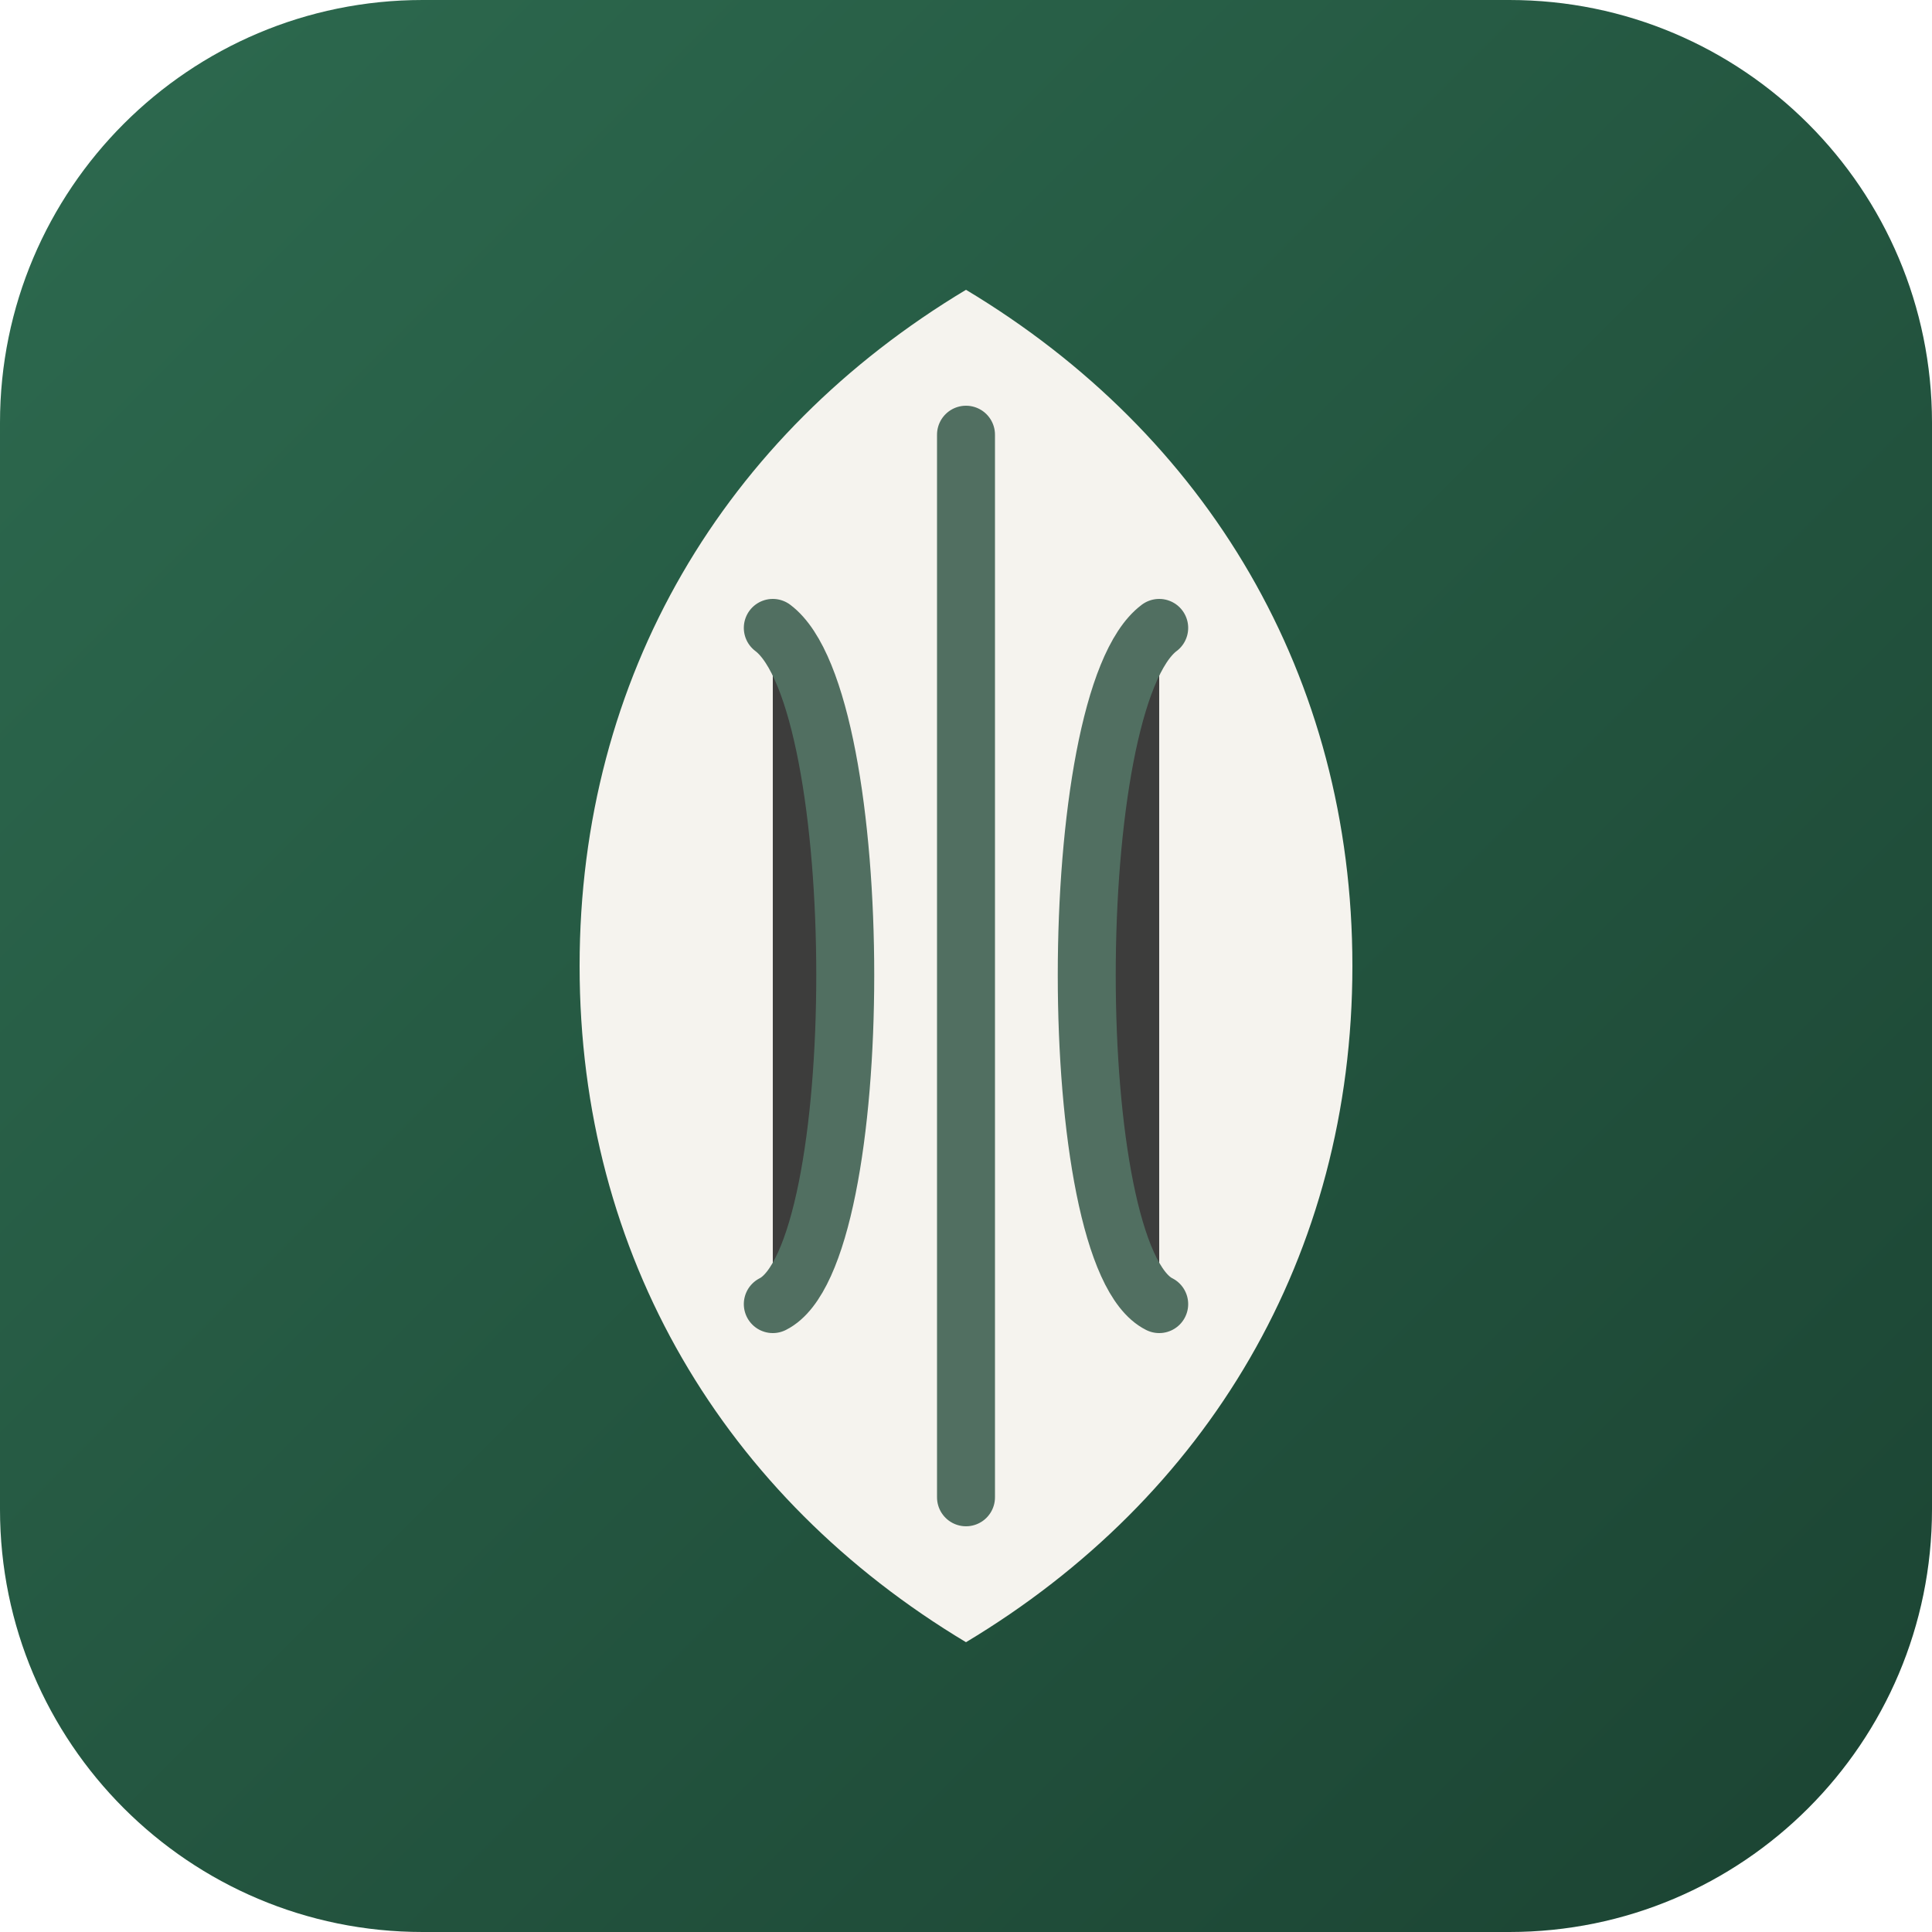
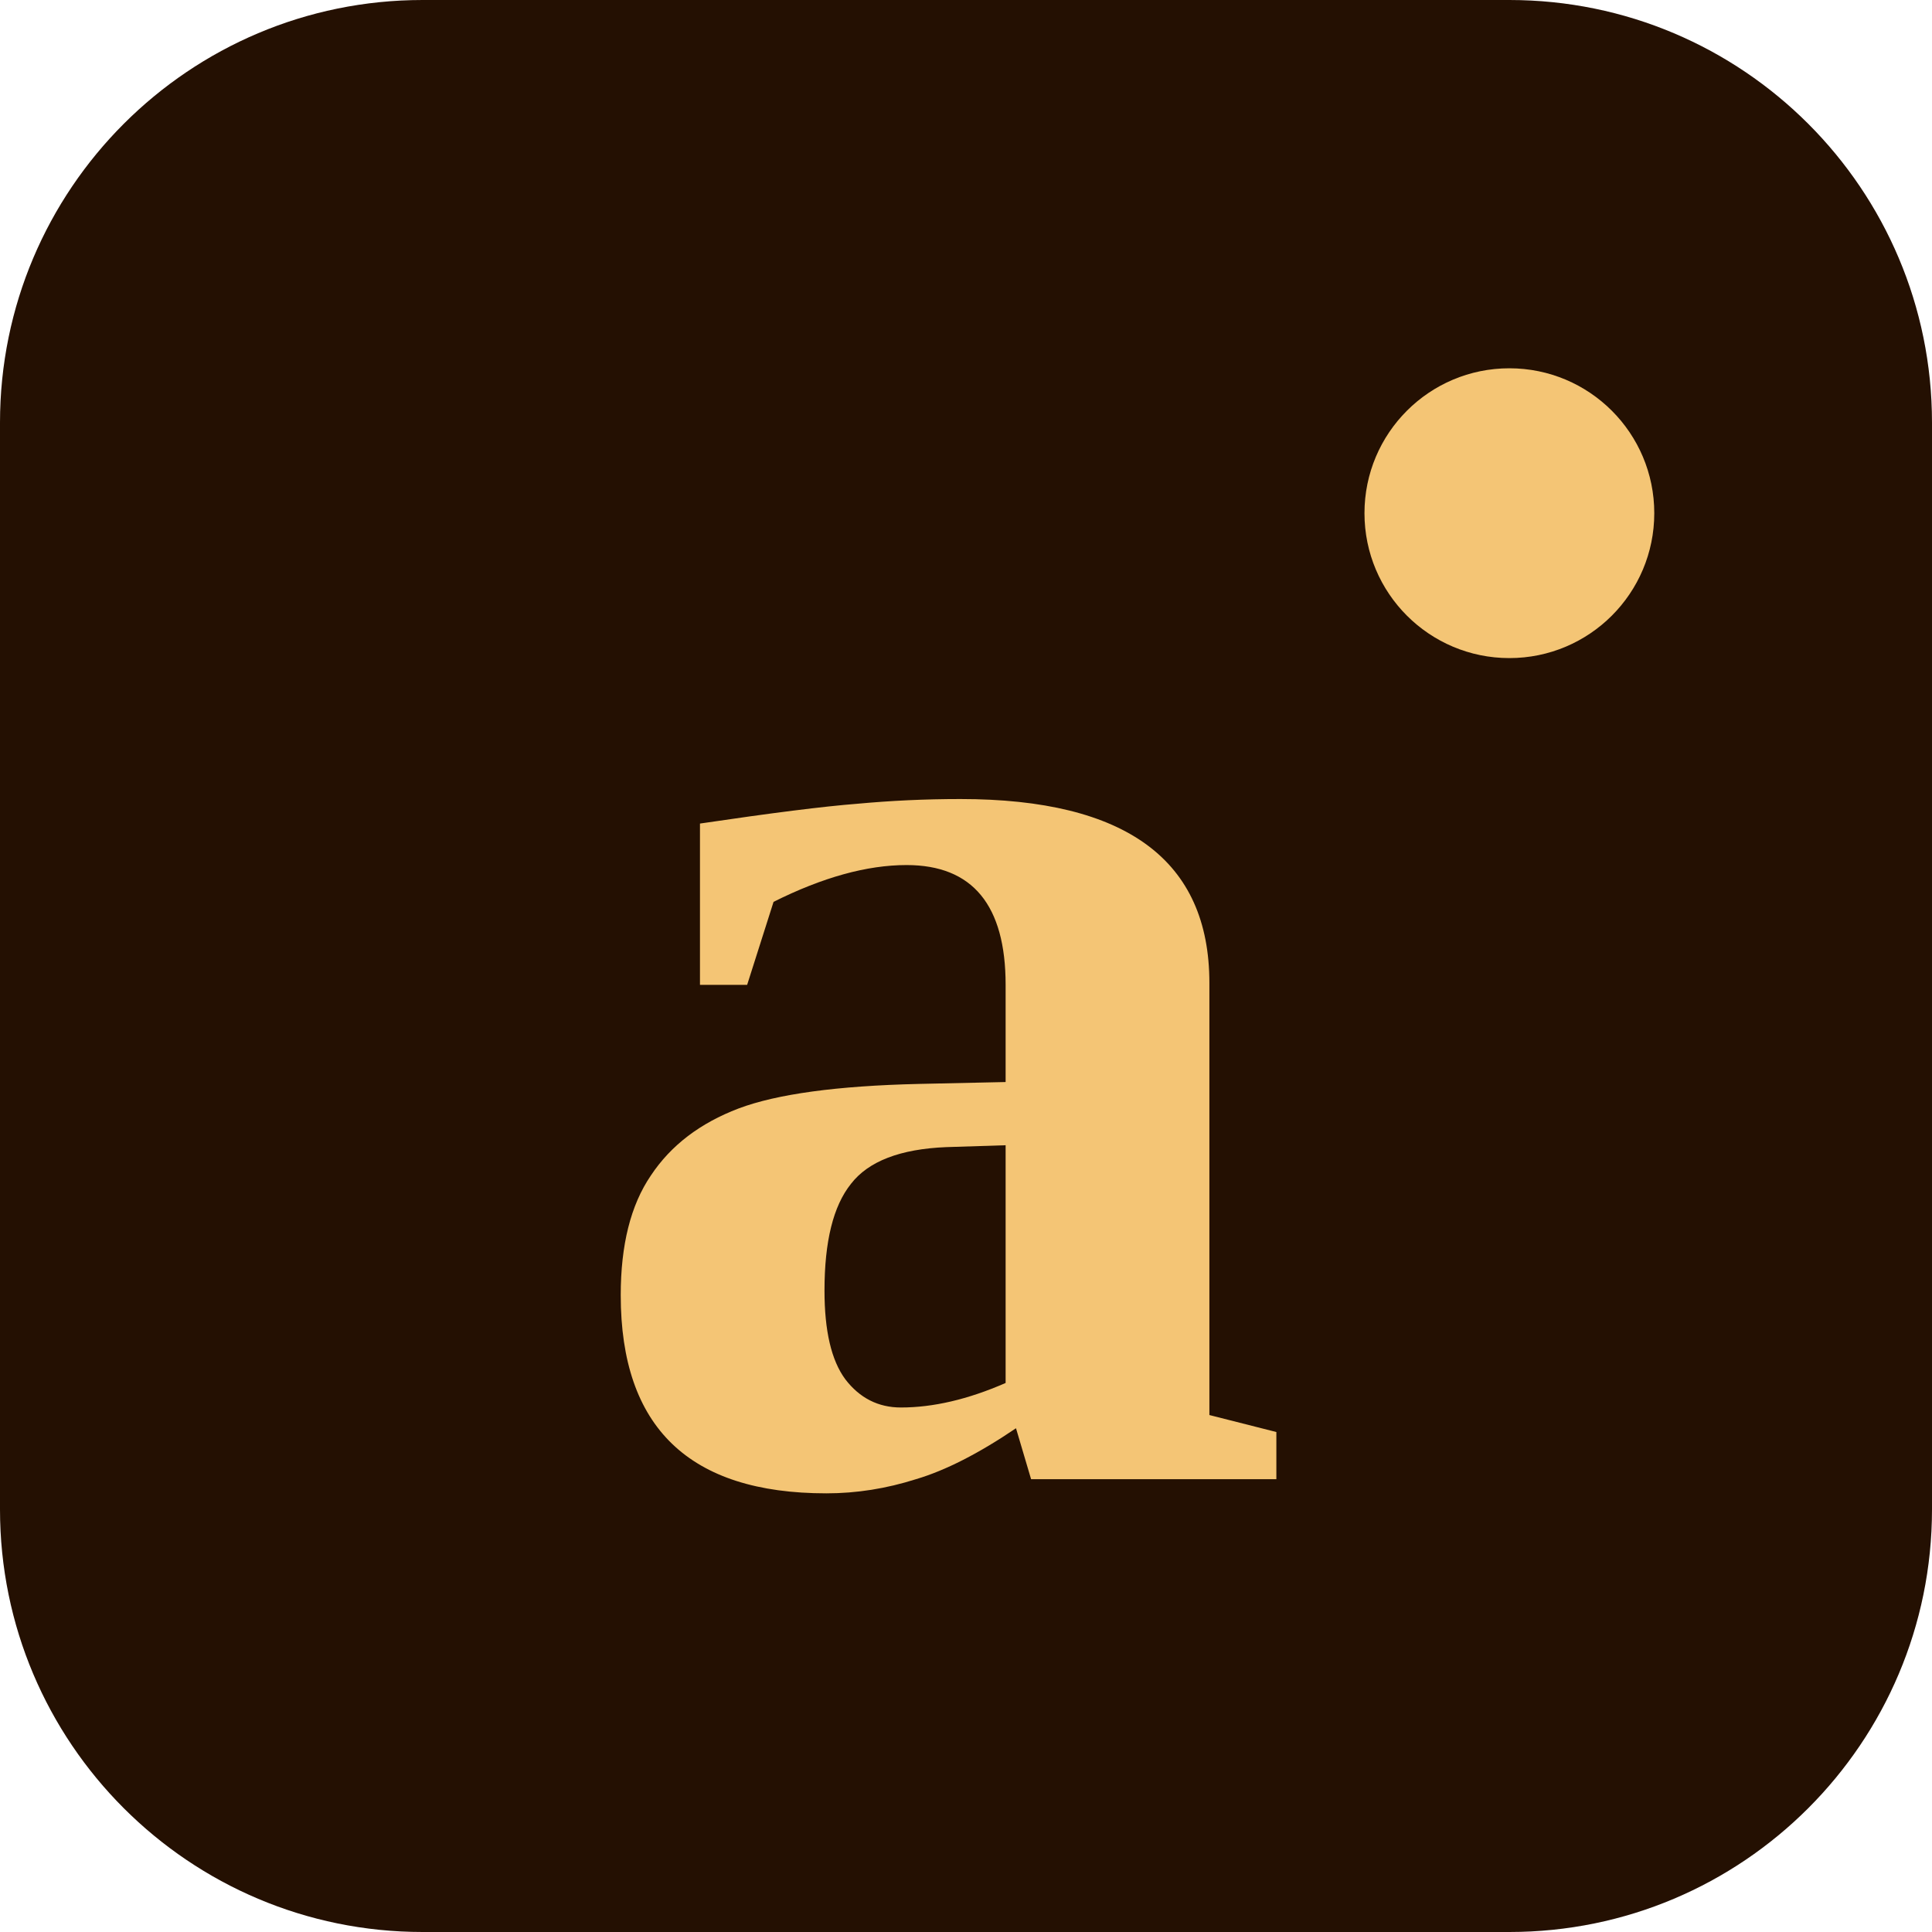
<svg xmlns="http://www.w3.org/2000/svg" viewBox="0 0 32 32" width="32" height="32">
-   <defs>
-     <linearGradient id="aroco" x1="0" y1="0" x2="1" y2="1">
-       <stop offset="0%" stop-color="#2D6A4F" />
-       <stop offset="100%" stop-color="#1B4332" />
-     </linearGradient>
-   </defs>
-   <rect width="32" height="32" rx="7" fill="url(#aroco)" />
-   <g transform="translate(3.2 3.2) scale(0.8)">
-     <path d="M16 2c5 3 8 8 8 14s-3 11-8 14c-5-3-8-8-8-14S11 5 16 2Z" fill="#F5F3EE" />
-     <path d="M16 5v22M12 9c2 1.5 2 13 0 14M20 9c-2 1.5-2 13 0 14" stroke="#1B4332" stroke-width="1.2" stroke-linecap="round" opacity="0.75" />
-   </g>
+   <rect width="32" height="32" rx="7" fill="#241002" />
+   <text x="15.5" y="24.5" text-anchor="middle" font-family="Georgia, 'Times New Roman', serif" font-weight="700" font-size="24" fill="#f4c575">a</text>
+   <circle cx="25" cy="8.5" r="2.4" fill="#f4c575" />
</svg>
